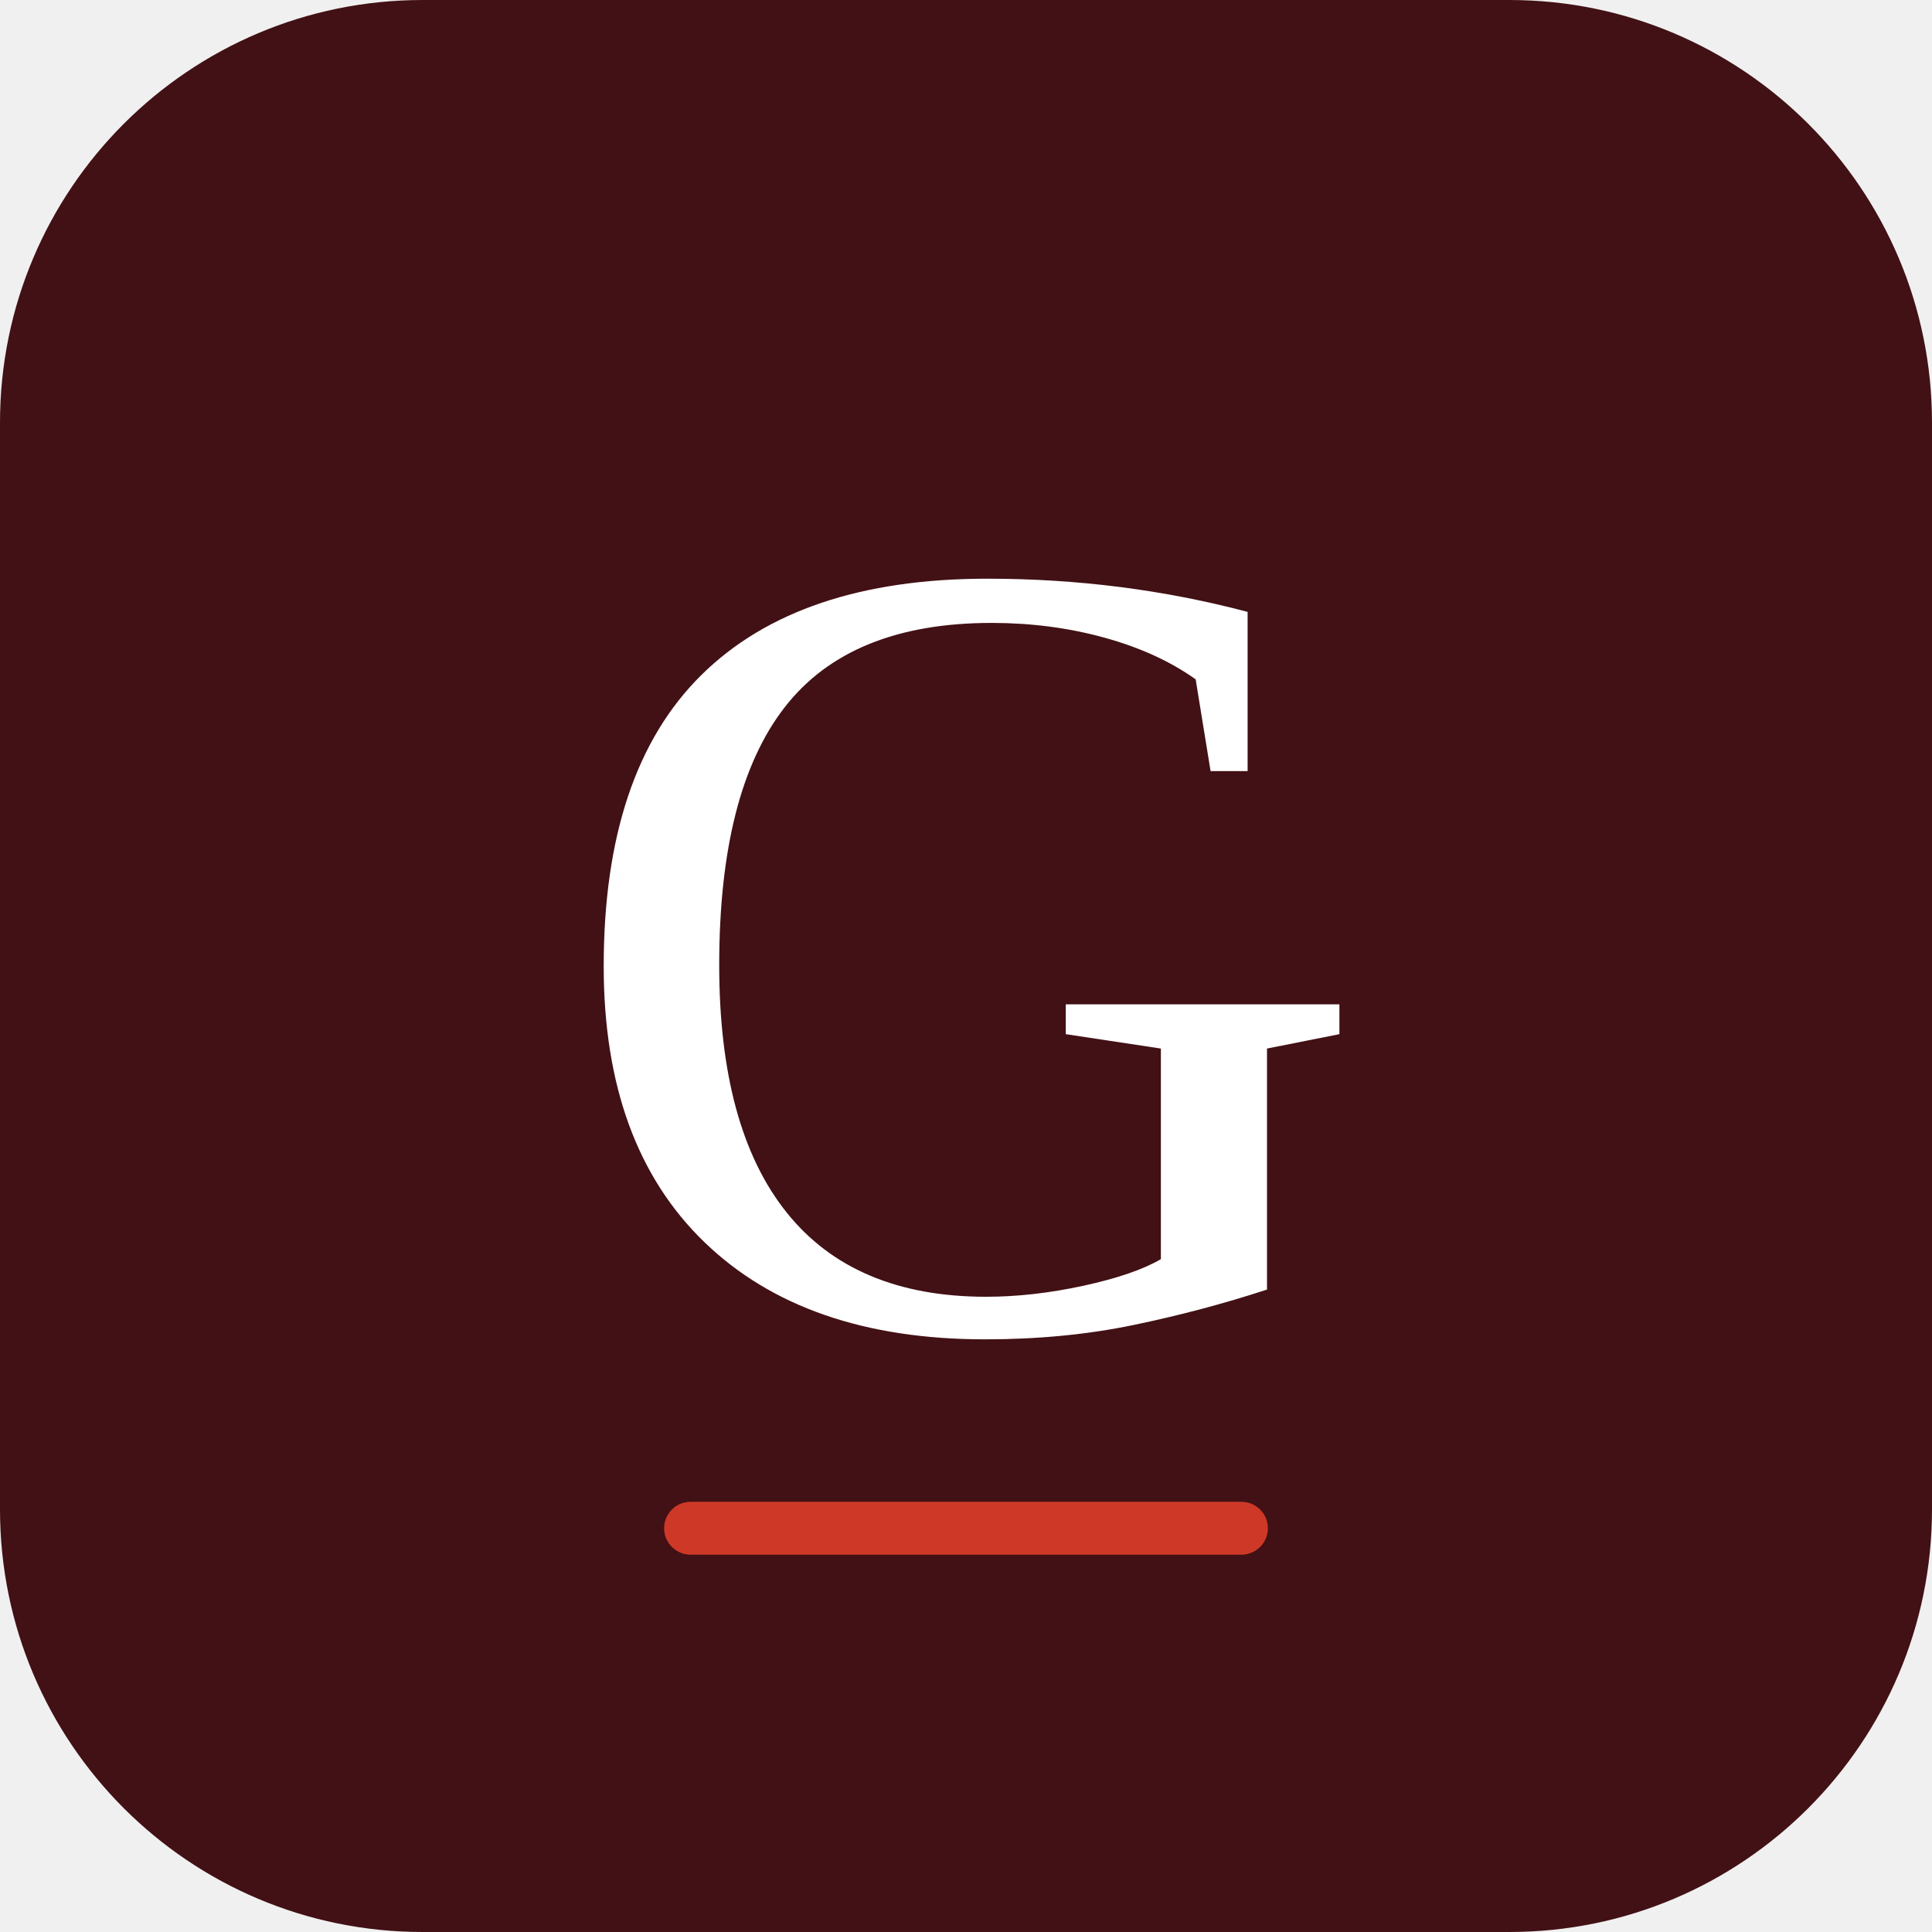
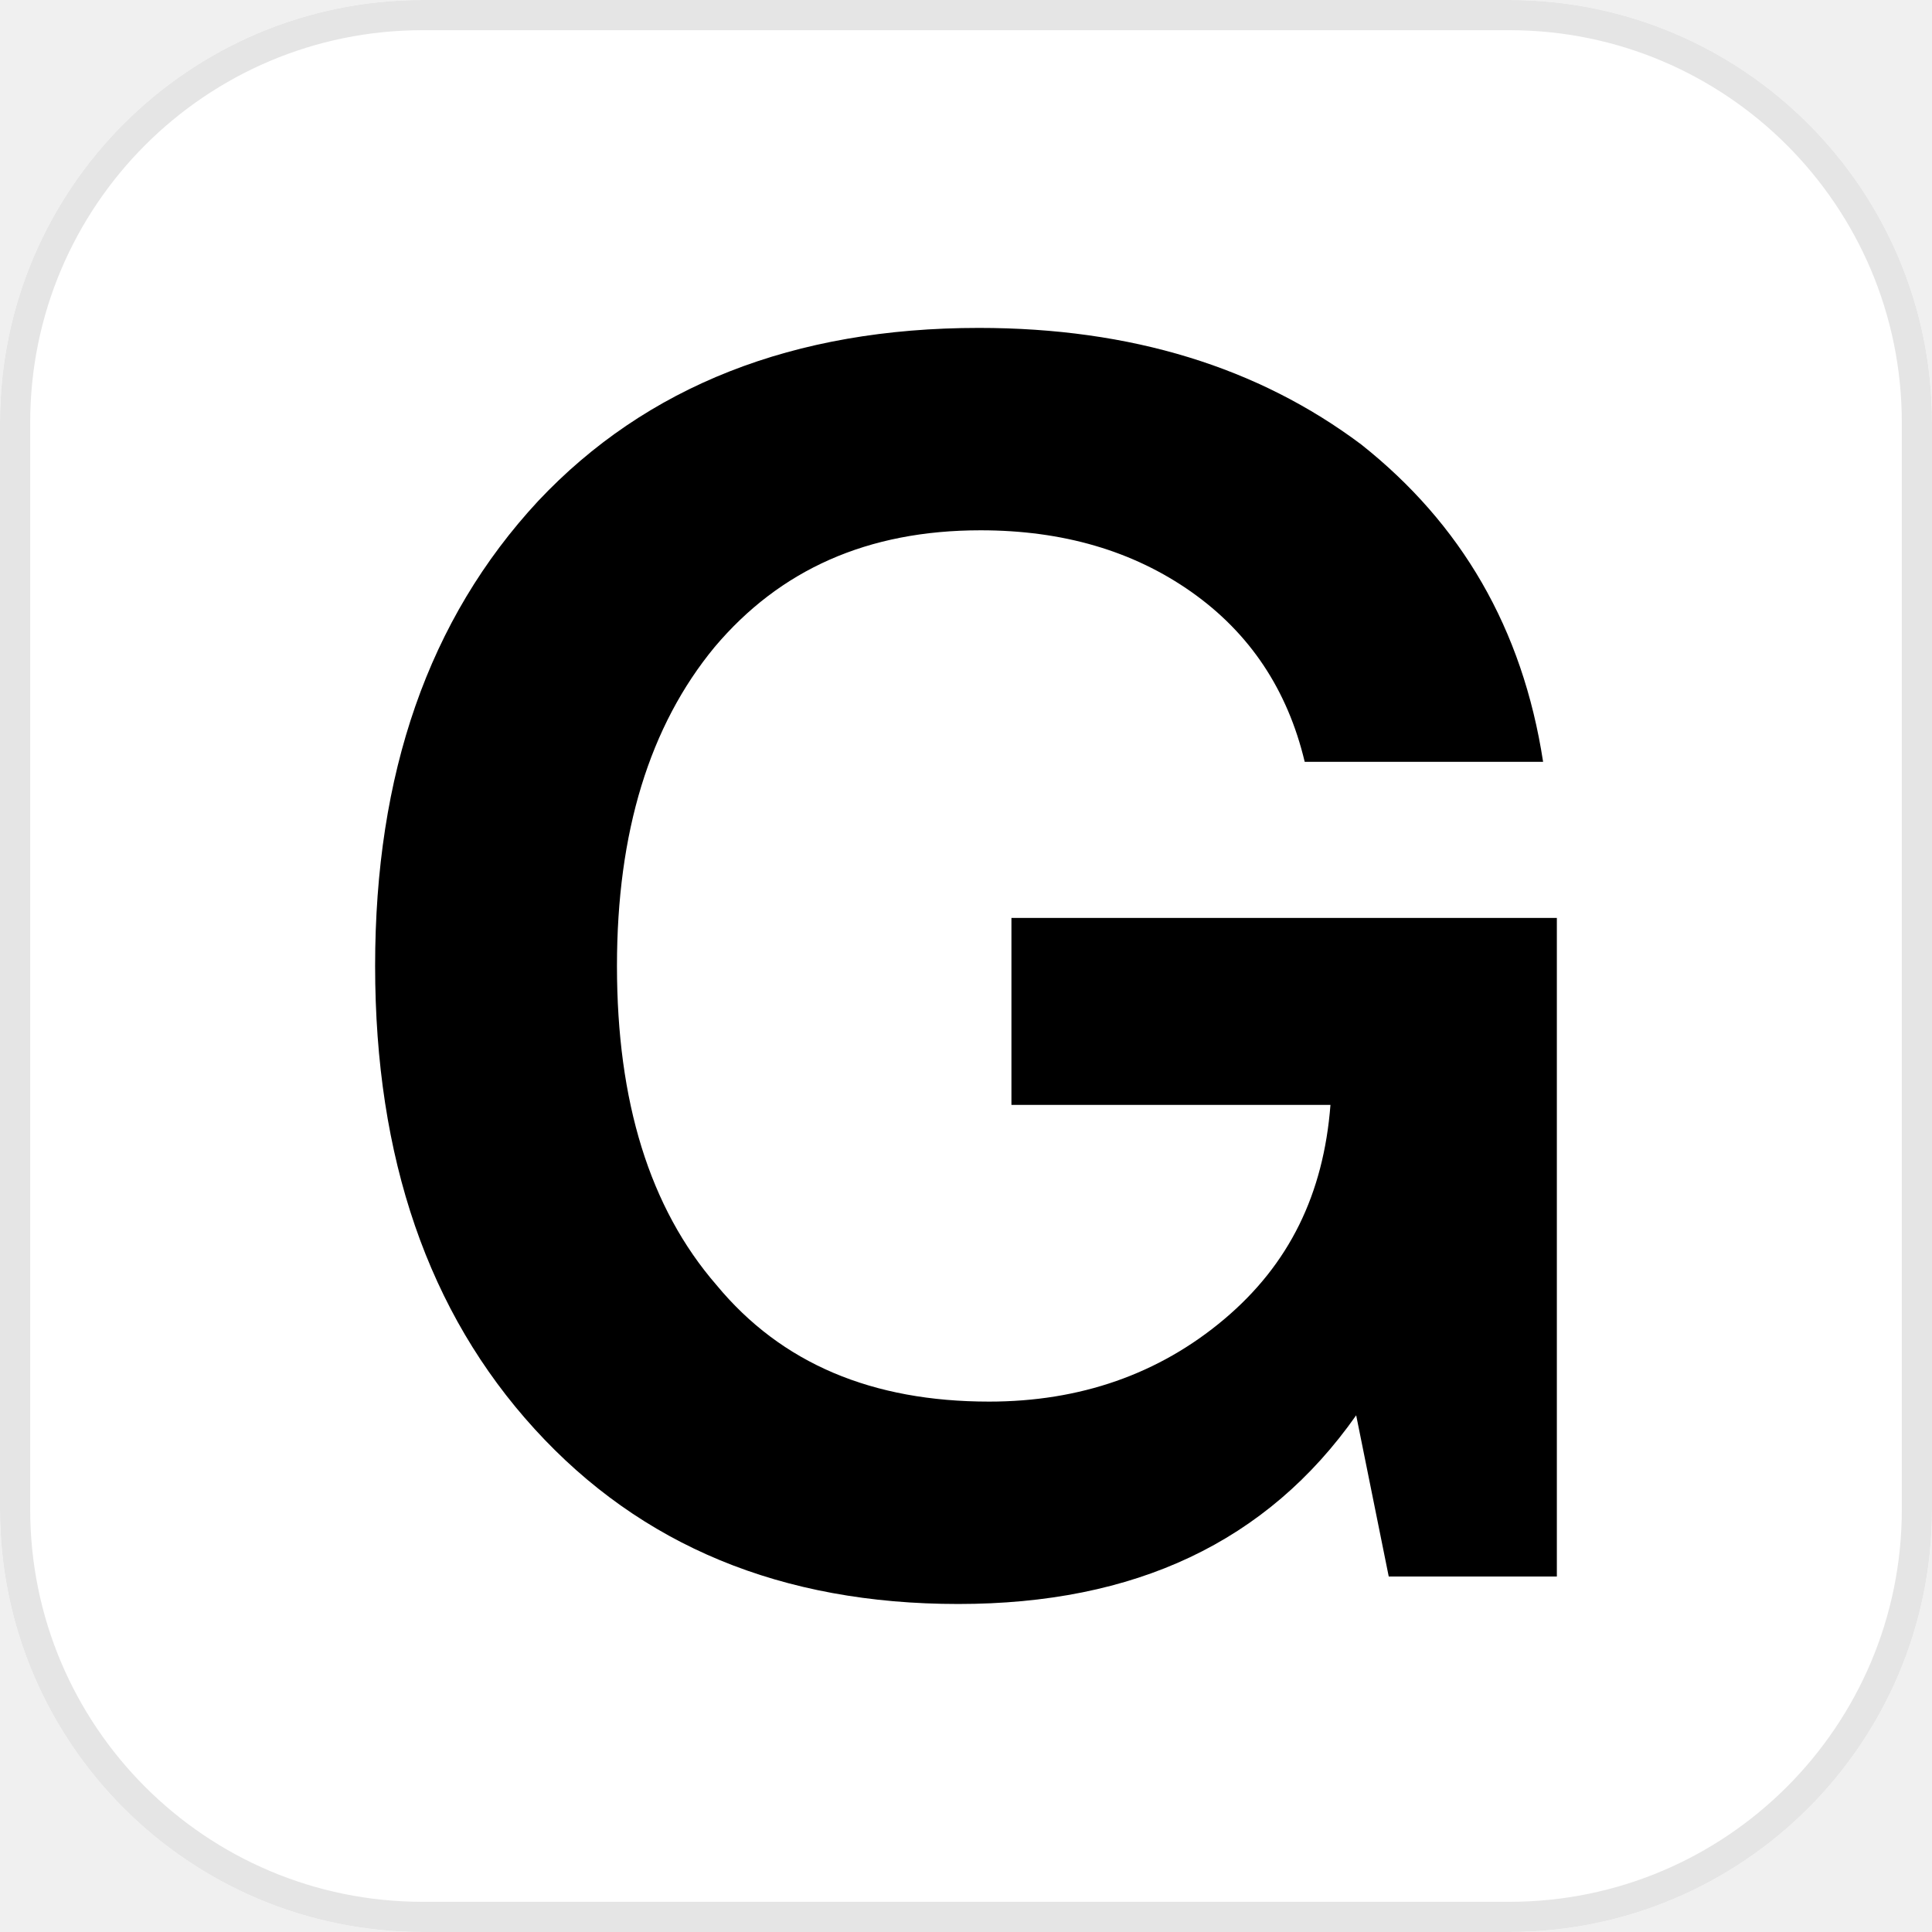
<svg xmlns="http://www.w3.org/2000/svg" viewBox="0 0 512 512">
-   <rect width="512" height="512" rx="112" fill="#421115" />
-   <text x="256" y="352" font-family="Georgia, 'Times New Roman', serif" font-size="300" fill="#ffffff" text-anchor="middle">G</text>
-   <rect x="176" y="398" width="160" height="14" rx="7" fill="#ce3927" />
+   <rect width="512" height="512" rx="112" fill="#ffffff" />
+   <rect x="4" y="4" width="504" height="504" rx="108" fill="none" stroke="#e5e5e5" stroke-width="8" />
+   <g transform="translate(99.4 86.9) scale(10.5)">
+     <path d="M16.061 19.61V14.891H29.827V31.514H25.584L24.762 27.445C22.511 30.648 19.178 32.207 14.719 32.207C10.26 32.207 6.711 30.735 4.027 27.791C1.343 24.848 0.001 20.952 0.001 16.103C0.001 11.255 1.343 7.359 4.113 4.372C6.841 1.472 10.563 0 15.239 0C19.091 0 22.295 0.996 24.892 2.944C27.403 4.935 28.961 7.575 29.48 10.952H23.463C23.03 9.134 22.078 7.705 20.606 6.666C19.134 5.628 17.36 5.108 15.282 5.108C12.425 5.108 10.217 6.104 8.572 8.052C6.927 10.043 6.105 12.727 6.105 16.103C6.105 19.523 6.927 22.207 8.615 24.155C10.26 26.146 12.555 27.099 15.498 27.099C17.793 27.099 19.784 26.406 21.429 25.021C23.074 23.636 23.939 21.861 24.113 19.61H16.061Z" fill="#000000" />
+   </g>
</svg>
